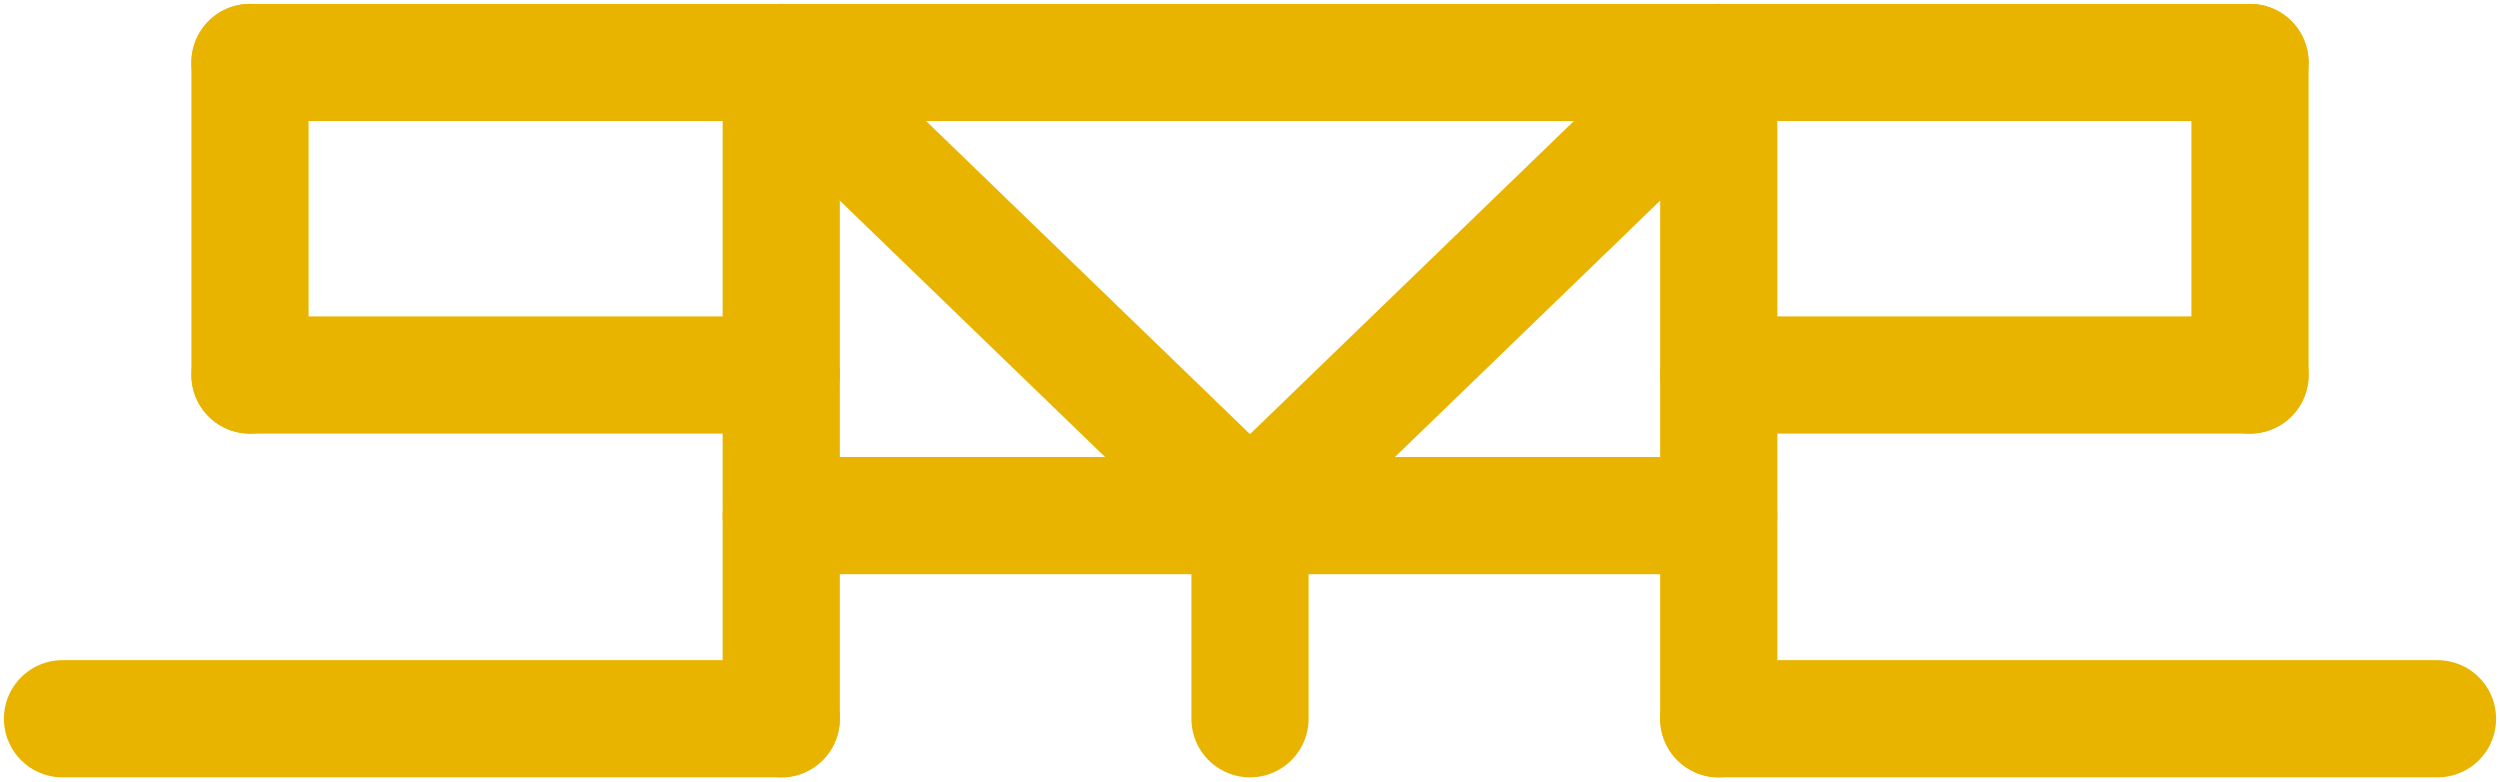
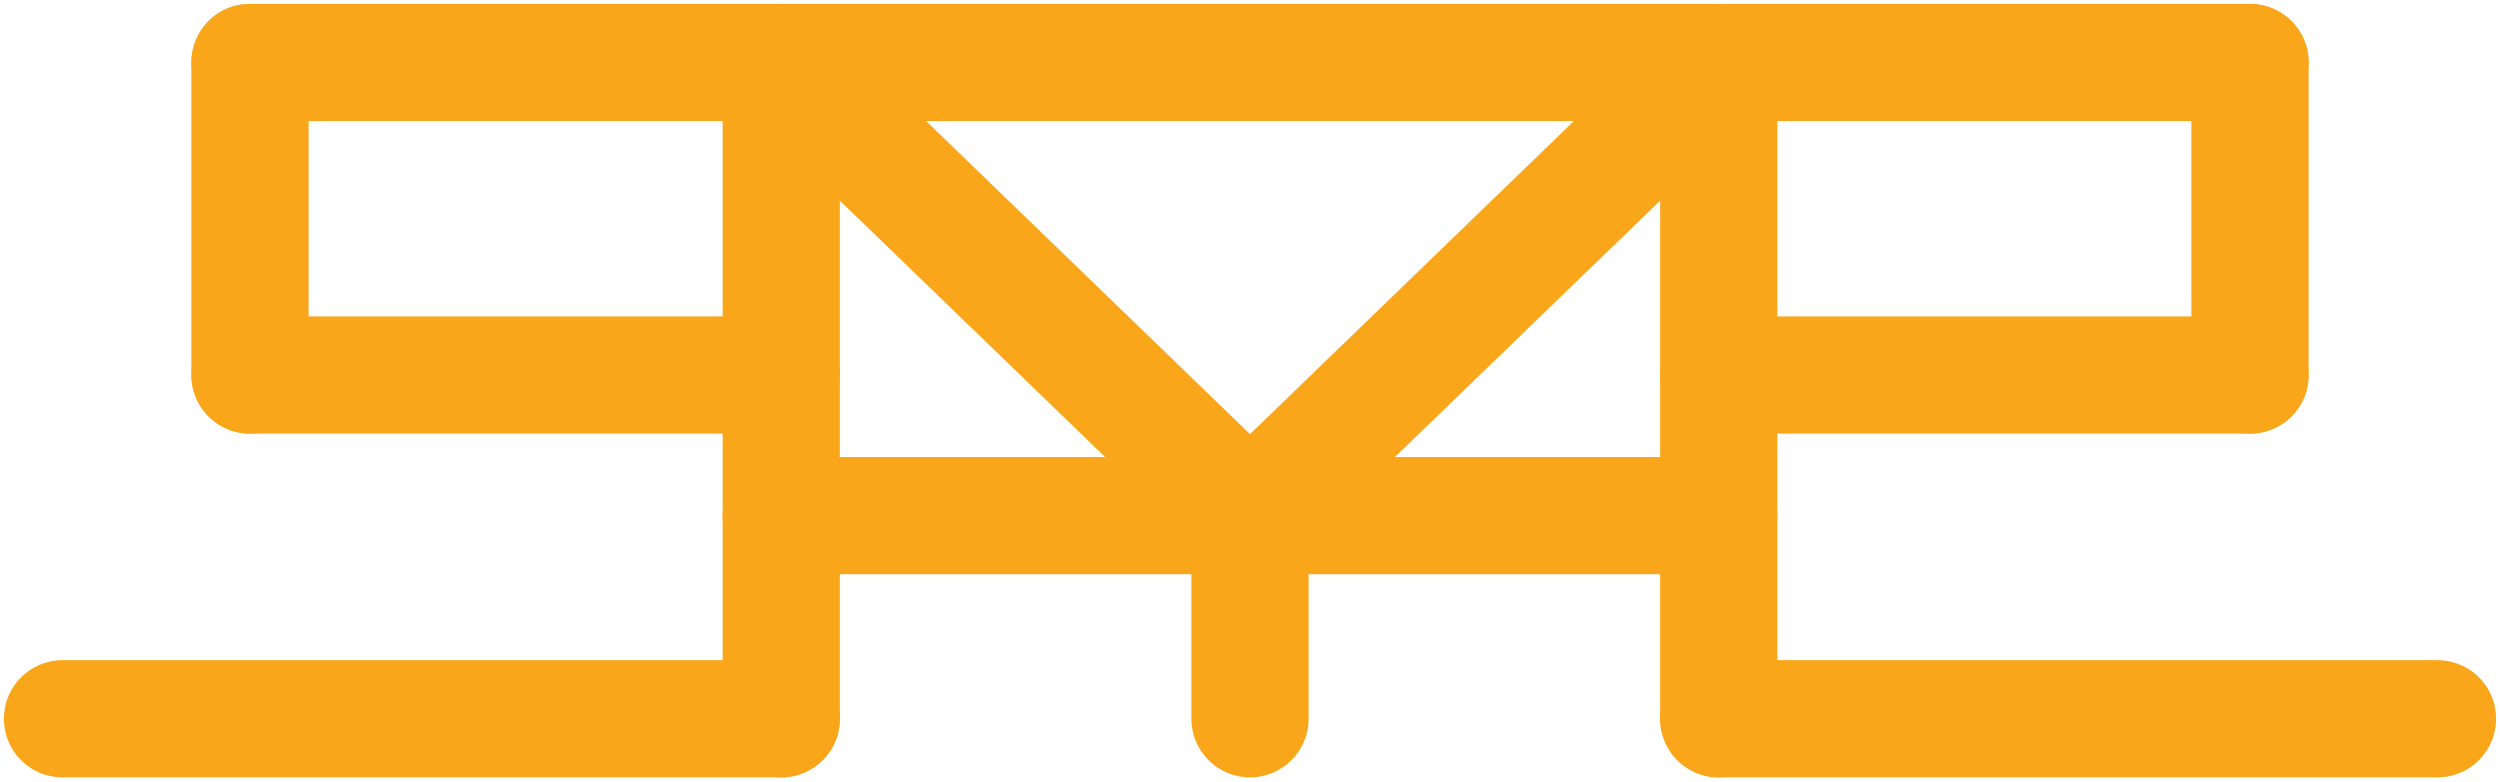
<svg xmlns="http://www.w3.org/2000/svg" viewBox="0 0 320 100" width="2560" height="800">
-   <g stroke="#e8b400" stroke-width="15" stroke-linecap="round" stroke-linejoin="round" fill="none">
+   <g stroke="#faa61a" stroke-width="15" stroke-linecap="round" stroke-linejoin="round" fill="none">
    <line x1="32" y1="8" x2="288" y2="8" />
    <line x1="32" y1="8" x2="32" y2="48" />
    <line x1="32" y1="48" x2="100" y2="48" />
    <line x1="100" y1="8" x2="100" y2="92" />
    <line x1="220" y1="8" x2="220" y2="92" />
    <line x1="100" y1="8" x2="160" y2="66" />
    <line x1="220" y1="8" x2="160" y2="66" />
    <line x1="160" y1="66" x2="160" y2="92" />
    <line x1="100" y1="66" x2="220" y2="66" />
    <line x1="8" y1="92" x2="100" y2="92" />
    <line x1="220" y1="92" x2="312" y2="92" />
    <line x1="288" y1="8" x2="288" y2="48" />
    <line x1="288" y1="48" x2="220" y2="48" />
  </g>
</svg>
